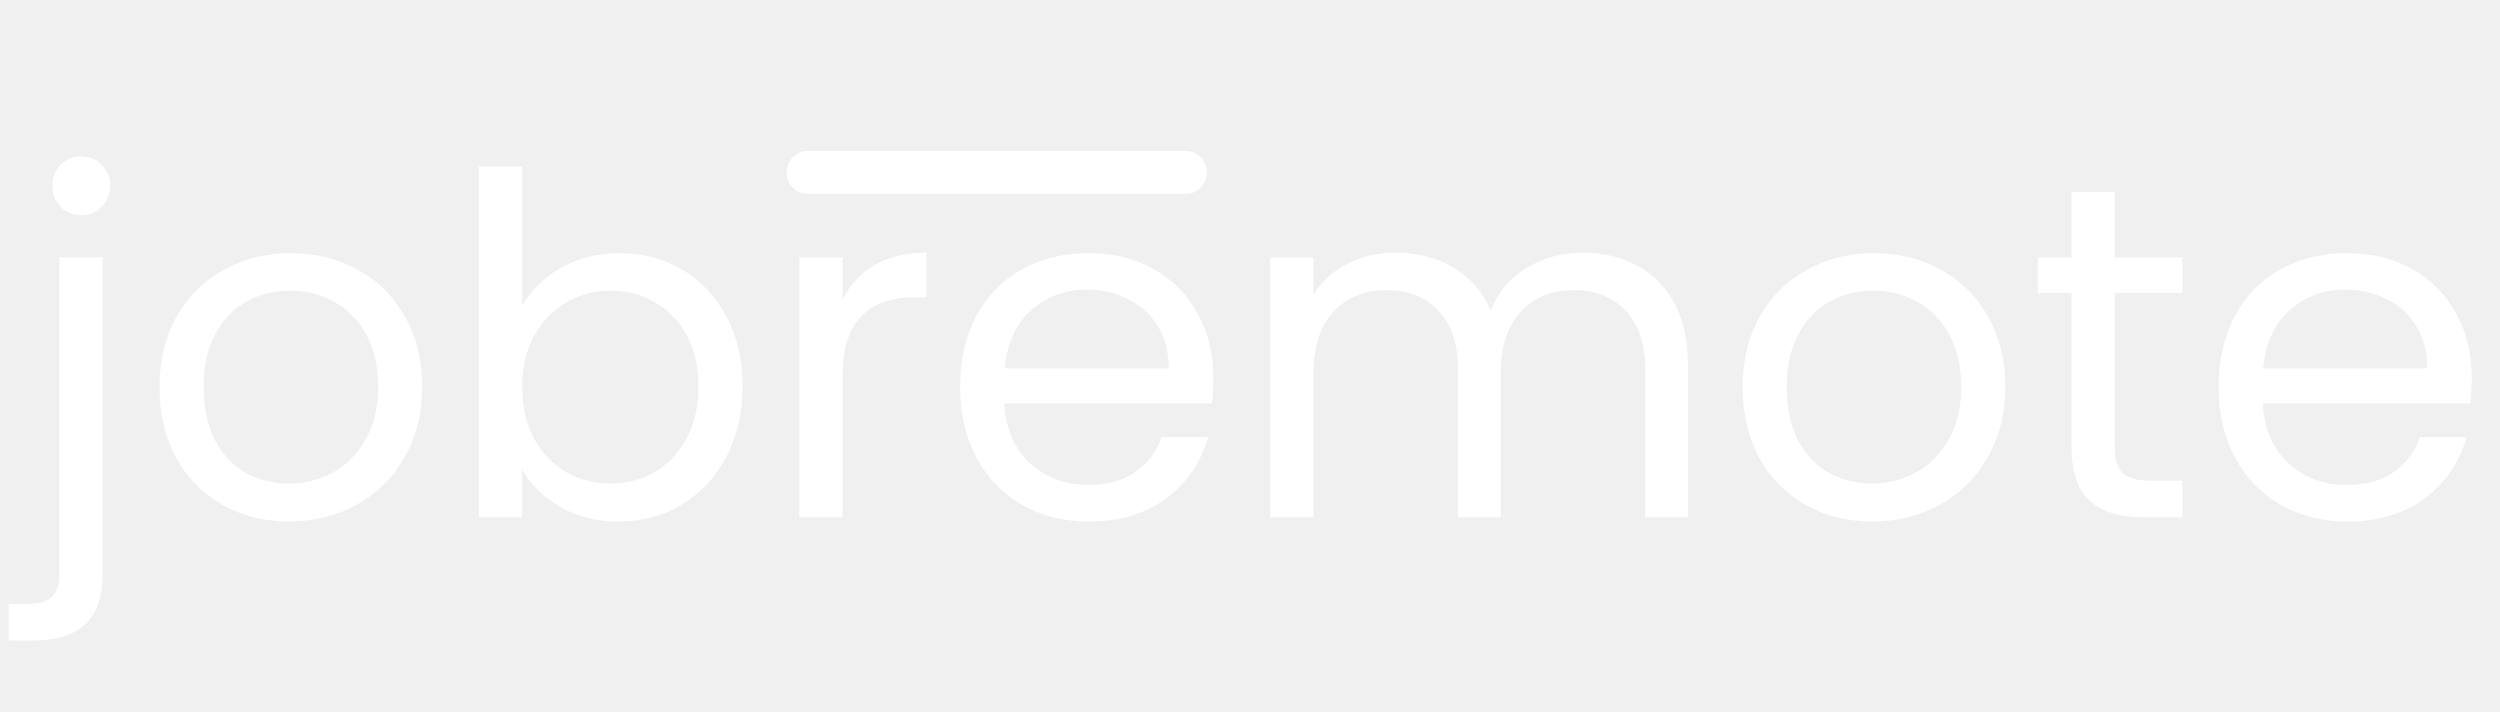
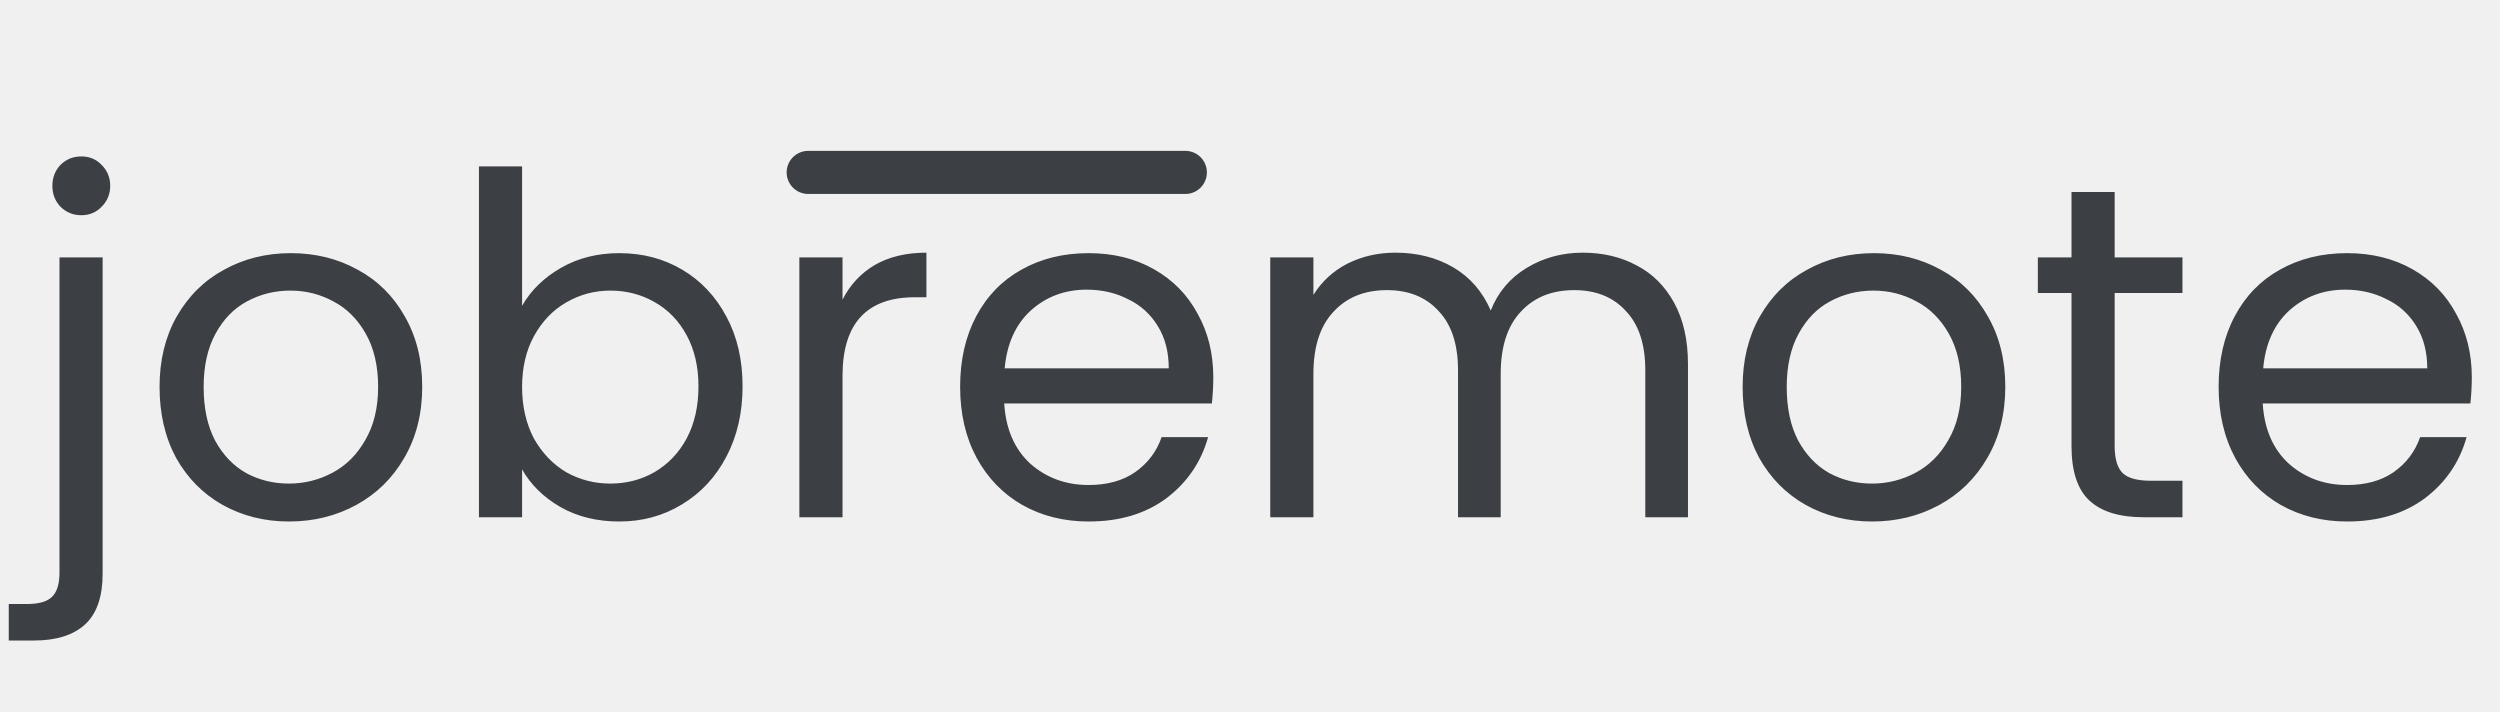
<svg xmlns="http://www.w3.org/2000/svg" width="116" height="33" viewBox="0 0 116 33" fill="none">
-   <path d="M3.772 9.986C3.391 9.986 3.068 9.854 2.804 9.59C2.555 9.326 2.43 9.003 2.43 8.622C2.43 8.241 2.555 7.918 2.804 7.654C3.068 7.39 3.391 7.258 3.772 7.258C4.153 7.258 4.469 7.39 4.718 7.654C4.982 7.918 5.114 8.241 5.114 8.622C5.114 9.003 4.982 9.326 4.718 9.59C4.469 9.854 4.153 9.986 3.772 9.986ZM4.762 26.618C4.762 27.689 4.491 28.473 3.948 28.972C3.405 29.471 2.613 29.72 1.572 29.72H0.406V28.026H1.242C1.799 28.026 2.188 27.916 2.408 27.696C2.643 27.476 2.76 27.102 2.76 26.574V11.944H4.762V26.618ZM13.409 24.198C12.28 24.198 11.253 23.941 10.329 23.428C9.42 22.915 8.701 22.189 8.173 21.25C7.66 20.297 7.403 19.197 7.403 17.95C7.403 16.718 7.667 15.633 8.195 14.694C8.738 13.741 9.471 13.015 10.395 12.516C11.319 12.003 12.353 11.746 13.497 11.746C14.641 11.746 15.675 12.003 16.599 12.516C17.523 13.015 18.249 13.733 18.777 14.672C19.32 15.611 19.591 16.703 19.591 17.95C19.591 19.197 19.312 20.297 18.755 21.25C18.212 22.189 17.472 22.915 16.533 23.428C15.594 23.941 14.553 24.198 13.409 24.198ZM13.409 22.438C14.128 22.438 14.802 22.269 15.433 21.932C16.064 21.595 16.57 21.089 16.951 20.414C17.347 19.739 17.545 18.918 17.545 17.95C17.545 16.982 17.354 16.161 16.973 15.486C16.592 14.811 16.093 14.313 15.477 13.99C14.861 13.653 14.194 13.484 13.475 13.484C12.742 13.484 12.067 13.653 11.451 13.99C10.85 14.313 10.366 14.811 9.999 15.486C9.632 16.161 9.449 16.982 9.449 17.95C9.449 18.933 9.625 19.761 9.977 20.436C10.344 21.111 10.828 21.617 11.429 21.954C12.03 22.277 12.69 22.438 13.409 22.438ZM24.225 14.188C24.636 13.469 25.237 12.883 26.029 12.428C26.821 11.973 27.723 11.746 28.735 11.746C29.821 11.746 30.796 12.003 31.661 12.516C32.527 13.029 33.209 13.755 33.707 14.694C34.206 15.618 34.455 16.696 34.455 17.928C34.455 19.145 34.206 20.231 33.707 21.184C33.209 22.137 32.519 22.878 31.639 23.406C30.774 23.934 29.806 24.198 28.735 24.198C27.694 24.198 26.777 23.971 25.985 23.516C25.208 23.061 24.621 22.482 24.225 21.778V24H22.223V7.72H24.225V14.188ZM32.409 17.928C32.409 17.019 32.226 16.227 31.859 15.552C31.493 14.877 30.994 14.364 30.363 14.012C29.747 13.66 29.065 13.484 28.317 13.484C27.584 13.484 26.902 13.667 26.271 14.034C25.655 14.386 25.157 14.907 24.775 15.596C24.409 16.271 24.225 17.055 24.225 17.95C24.225 18.859 24.409 19.659 24.775 20.348C25.157 21.023 25.655 21.543 26.271 21.91C26.902 22.262 27.584 22.438 28.317 22.438C29.065 22.438 29.747 22.262 30.363 21.91C30.994 21.543 31.493 21.023 31.859 20.348C32.226 19.659 32.409 18.852 32.409 17.928ZM39.093 13.902C39.444 13.213 39.943 12.677 40.589 12.296C41.248 11.915 42.048 11.724 42.986 11.724V13.792H42.459C40.215 13.792 39.093 15.009 39.093 17.444V24H37.09V11.944H39.093V13.902ZM56.297 17.51C56.297 17.891 56.276 18.295 56.231 18.72H46.596C46.669 19.908 47.072 20.839 47.806 21.514C48.553 22.174 49.456 22.504 50.511 22.504C51.377 22.504 52.096 22.306 52.667 21.91C53.254 21.499 53.665 20.957 53.9 20.282H56.056C55.733 21.441 55.087 22.387 54.12 23.12C53.151 23.839 51.949 24.198 50.511 24.198C49.367 24.198 48.341 23.941 47.431 23.428C46.537 22.915 45.833 22.189 45.319 21.25C44.806 20.297 44.55 19.197 44.55 17.95C44.55 16.703 44.799 15.611 45.297 14.672C45.796 13.733 46.493 13.015 47.388 12.516C48.297 12.003 49.338 11.746 50.511 11.746C51.656 11.746 52.667 11.995 53.547 12.494C54.428 12.993 55.102 13.682 55.572 14.562C56.056 15.427 56.297 16.41 56.297 17.51ZM54.23 17.092C54.23 16.329 54.061 15.677 53.724 15.134C53.386 14.577 52.924 14.159 52.337 13.88C51.766 13.587 51.127 13.44 50.423 13.44C49.411 13.44 48.546 13.763 47.828 14.408C47.123 15.053 46.72 15.948 46.617 17.092H54.23ZM73.438 11.724C74.377 11.724 75.213 11.922 75.946 12.318C76.679 12.699 77.259 13.279 77.684 14.056C78.109 14.833 78.322 15.779 78.322 16.894V24H76.342V17.18C76.342 15.977 76.041 15.061 75.44 14.43C74.853 13.785 74.054 13.462 73.042 13.462C72.001 13.462 71.172 13.799 70.556 14.474C69.94 15.134 69.632 16.095 69.632 17.356V24H67.652V17.18C67.652 15.977 67.351 15.061 66.75 14.43C66.163 13.785 65.364 13.462 64.352 13.462C63.311 13.462 62.482 13.799 61.866 14.474C61.25 15.134 60.942 16.095 60.942 17.356V24H58.94V11.944H60.942V13.682C61.338 13.051 61.866 12.567 62.526 12.23C63.201 11.893 63.941 11.724 64.748 11.724C65.76 11.724 66.655 11.951 67.432 12.406C68.209 12.861 68.789 13.528 69.17 14.408C69.507 13.557 70.065 12.897 70.842 12.428C71.619 11.959 72.485 11.724 73.438 11.724ZM86.864 24.198C85.735 24.198 84.708 23.941 83.784 23.428C82.875 22.915 82.156 22.189 81.628 21.25C81.115 20.297 80.858 19.197 80.858 17.95C80.858 16.718 81.122 15.633 81.65 14.694C82.193 13.741 82.926 13.015 83.85 12.516C84.774 12.003 85.808 11.746 86.952 11.746C88.096 11.746 89.13 12.003 90.054 12.516C90.978 13.015 91.704 13.733 92.232 14.672C92.775 15.611 93.046 16.703 93.046 17.95C93.046 19.197 92.767 20.297 92.21 21.25C91.667 22.189 90.927 22.915 89.988 23.428C89.049 23.941 88.008 24.198 86.864 24.198ZM86.864 22.438C87.583 22.438 88.257 22.269 88.888 21.932C89.519 21.595 90.025 21.089 90.406 20.414C90.802 19.739 91 18.918 91 17.95C91 16.982 90.809 16.161 90.428 15.486C90.047 14.811 89.548 14.313 88.932 13.99C88.316 13.653 87.649 13.484 86.93 13.484C86.197 13.484 85.522 13.653 84.906 13.99C84.305 14.313 83.821 14.811 83.454 15.486C83.087 16.161 82.904 16.982 82.904 17.95C82.904 18.933 83.08 19.761 83.432 20.436C83.799 21.111 84.283 21.617 84.884 21.954C85.485 22.277 86.145 22.438 86.864 22.438ZM98.12 13.594V20.7C98.12 21.287 98.245 21.705 98.494 21.954C98.744 22.189 99.176 22.306 99.792 22.306H101.266V24H99.462C98.348 24 97.512 23.743 96.954 23.23C96.397 22.717 96.118 21.873 96.118 20.7V13.594H94.556V11.944H96.118V8.908H98.12V11.944H101.266V13.594H98.12ZM114.692 17.51C114.692 17.891 114.67 18.295 114.626 18.72H104.99C105.063 19.908 105.467 20.839 106.2 21.514C106.948 22.174 107.85 22.504 108.906 22.504C109.771 22.504 110.49 22.306 111.062 21.91C111.649 21.499 112.059 20.957 112.294 20.282H114.45C114.127 21.441 113.482 22.387 112.514 23.12C111.546 23.839 110.343 24.198 108.906 24.198C107.762 24.198 106.735 23.941 105.826 23.428C104.931 22.915 104.227 22.189 103.714 21.25C103.201 20.297 102.944 19.197 102.944 17.95C102.944 16.703 103.193 15.611 103.692 14.672C104.191 13.733 104.887 13.015 105.782 12.516C106.691 12.003 107.733 11.746 108.906 11.746C110.05 11.746 111.062 11.995 111.942 12.494C112.822 12.993 113.497 13.682 113.966 14.562C114.45 15.427 114.692 16.41 114.692 17.51ZM112.624 17.092C112.624 16.329 112.455 15.677 112.118 15.134C111.781 14.577 111.319 14.159 110.732 13.88C110.16 13.587 109.522 13.44 108.818 13.44C107.806 13.44 106.941 13.763 106.222 14.408C105.518 15.053 105.115 15.948 105.012 17.092H112.624Z" fill="white" />
-   <path d="M37.5 8H55" stroke="white" stroke-width="2" stroke-linecap="round" />
+   <path d="M3.772 9.986C3.391 9.986 3.068 9.854 2.804 9.59C2.555 9.326 2.43 9.003 2.43 8.622C2.43 8.241 2.555 7.918 2.804 7.654C3.068 7.39 3.391 7.258 3.772 7.258C4.153 7.258 4.469 7.39 4.718 7.654C4.982 7.918 5.114 8.241 5.114 8.622C5.114 9.003 4.982 9.326 4.718 9.59C4.469 9.854 4.153 9.986 3.772 9.986ZM4.762 26.618C4.762 27.689 4.491 28.473 3.948 28.972C3.405 29.471 2.613 29.72 1.572 29.72H0.406V28.026H1.242C1.799 28.026 2.188 27.916 2.408 27.696C2.643 27.476 2.76 27.102 2.76 26.574V11.944H4.762V26.618ZM13.409 24.198C12.28 24.198 11.253 23.941 10.329 23.428C9.42 22.915 8.701 22.189 8.173 21.25C7.66 20.297 7.403 19.197 7.403 17.95C7.403 16.718 7.667 15.633 8.195 14.694C8.738 13.741 9.471 13.015 10.395 12.516C11.319 12.003 12.353 11.746 13.497 11.746C14.641 11.746 15.675 12.003 16.599 12.516C17.523 13.015 18.249 13.733 18.777 14.672C19.32 15.611 19.591 16.703 19.591 17.95C19.591 19.197 19.312 20.297 18.755 21.25C18.212 22.189 17.472 22.915 16.533 23.428C15.594 23.941 14.553 24.198 13.409 24.198ZM13.409 22.438C14.128 22.438 14.802 22.269 15.433 21.932C16.064 21.595 16.57 21.089 16.951 20.414C17.347 19.739 17.545 18.918 17.545 17.95C17.545 16.982 17.354 16.161 16.973 15.486C16.592 14.811 16.093 14.313 15.477 13.99C14.861 13.653 14.194 13.484 13.475 13.484C12.742 13.484 12.067 13.653 11.451 13.99C10.85 14.313 10.366 14.811 9.999 15.486C9.632 16.161 9.449 16.982 9.449 17.95C9.449 18.933 9.625 19.761 9.977 20.436C10.344 21.111 10.828 21.617 11.429 21.954C12.03 22.277 12.69 22.438 13.409 22.438ZM24.225 14.188C24.636 13.469 25.237 12.883 26.029 12.428C26.821 11.973 27.723 11.746 28.735 11.746C29.821 11.746 30.796 12.003 31.661 12.516C32.527 13.029 33.209 13.755 33.707 14.694C34.206 15.618 34.455 16.696 34.455 17.928C34.455 19.145 34.206 20.231 33.707 21.184C33.209 22.137 32.519 22.878 31.639 23.406C30.774 23.934 29.806 24.198 28.735 24.198C27.694 24.198 26.777 23.971 25.985 23.516C25.208 23.061 24.621 22.482 24.225 21.778V24H22.223V7.72H24.225V14.188ZM32.409 17.928C32.409 17.019 32.226 16.227 31.859 15.552C31.493 14.877 30.994 14.364 30.363 14.012C29.747 13.66 29.065 13.484 28.317 13.484C27.584 13.484 26.902 13.667 26.271 14.034C25.655 14.386 25.157 14.907 24.775 15.596C24.409 16.271 24.225 17.055 24.225 17.95C24.225 18.859 24.409 19.659 24.775 20.348C25.157 21.023 25.655 21.543 26.271 21.91C26.902 22.262 27.584 22.438 28.317 22.438C29.065 22.438 29.747 22.262 30.363 21.91C30.994 21.543 31.493 21.023 31.859 20.348C32.226 19.659 32.409 18.852 32.409 17.928ZM39.093 13.902C39.444 13.213 39.943 12.677 40.589 12.296C41.248 11.915 42.048 11.724 42.986 11.724V13.792H42.459C40.215 13.792 39.093 15.009 39.093 17.444V24H37.09V11.944H39.093V13.902ZM56.297 17.51C56.297 17.891 56.276 18.295 56.231 18.72H46.596C46.669 19.908 47.072 20.839 47.806 21.514C48.553 22.174 49.456 22.504 50.511 22.504C51.377 22.504 52.096 22.306 52.667 21.91C53.254 21.499 53.665 20.957 53.9 20.282H56.056C55.733 21.441 55.087 22.387 54.12 23.12C53.151 23.839 51.949 24.198 50.511 24.198C49.367 24.198 48.341 23.941 47.431 23.428C46.537 22.915 45.833 22.189 45.319 21.25C44.806 20.297 44.55 19.197 44.55 17.95C44.55 16.703 44.799 15.611 45.297 14.672C45.796 13.733 46.493 13.015 47.388 12.516C48.297 12.003 49.338 11.746 50.511 11.746C51.656 11.746 52.667 11.995 53.547 12.494C54.428 12.993 55.102 13.682 55.572 14.562C56.056 15.427 56.297 16.41 56.297 17.51ZM54.23 17.092C54.23 16.329 54.061 15.677 53.724 15.134C53.386 14.577 52.924 14.159 52.337 13.88C51.766 13.587 51.127 13.44 50.423 13.44C49.411 13.44 48.546 13.763 47.828 14.408C47.123 15.053 46.72 15.948 46.617 17.092H54.23ZM73.438 11.724C74.377 11.724 75.213 11.922 75.946 12.318C76.679 12.699 77.259 13.279 77.684 14.056C78.109 14.833 78.322 15.779 78.322 16.894V24H76.342V17.18C76.342 15.977 76.041 15.061 75.44 14.43C74.853 13.785 74.054 13.462 73.042 13.462C72.001 13.462 71.172 13.799 70.556 14.474C69.94 15.134 69.632 16.095 69.632 17.356V24H67.652V17.18C67.652 15.977 67.351 15.061 66.75 14.43C66.163 13.785 65.364 13.462 64.352 13.462C63.311 13.462 62.482 13.799 61.866 14.474C61.25 15.134 60.942 16.095 60.942 17.356V24H58.94V11.944H60.942V13.682C61.338 13.051 61.866 12.567 62.526 12.23C63.201 11.893 63.941 11.724 64.748 11.724C65.76 11.724 66.655 11.951 67.432 12.406C68.209 12.861 68.789 13.528 69.17 14.408C69.507 13.557 70.065 12.897 70.842 12.428C71.619 11.959 72.485 11.724 73.438 11.724ZM86.864 24.198C85.735 24.198 84.708 23.941 83.784 23.428C82.875 22.915 82.156 22.189 81.628 21.25C81.115 20.297 80.858 19.197 80.858 17.95C80.858 16.718 81.122 15.633 81.65 14.694C82.193 13.741 82.926 13.015 83.85 12.516C84.774 12.003 85.808 11.746 86.952 11.746C88.096 11.746 89.13 12.003 90.054 12.516C90.978 13.015 91.704 13.733 92.232 14.672C92.775 15.611 93.046 16.703 93.046 17.95C93.046 19.197 92.767 20.297 92.21 21.25C91.667 22.189 90.927 22.915 89.988 23.428C89.049 23.941 88.008 24.198 86.864 24.198ZM86.864 22.438C87.583 22.438 88.257 22.269 88.888 21.932C89.519 21.595 90.025 21.089 90.406 20.414C90.802 19.739 91 18.918 91 17.95C91 16.982 90.809 16.161 90.428 15.486C90.047 14.811 89.548 14.313 88.932 13.99C88.316 13.653 87.649 13.484 86.93 13.484C86.197 13.484 85.522 13.653 84.906 13.99C84.305 14.313 83.821 14.811 83.454 15.486C83.087 16.161 82.904 16.982 82.904 17.95C82.904 18.933 83.08 19.761 83.432 20.436C83.799 21.111 84.283 21.617 84.884 21.954C85.485 22.277 86.145 22.438 86.864 22.438ZM98.12 13.594V20.7C98.12 21.287 98.245 21.705 98.494 21.954C98.744 22.189 99.176 22.306 99.792 22.306H101.266V24H99.462C98.348 24 97.512 23.743 96.954 23.23C96.397 22.717 96.118 21.873 96.118 20.7V13.594H94.556V11.944H96.118V8.908H98.12V11.944H101.266V13.594H98.12ZM114.692 17.51C114.692 17.891 114.67 18.295 114.626 18.72H104.99C105.063 19.908 105.467 20.839 106.2 21.514C106.948 22.174 107.85 22.504 108.906 22.504C109.771 22.504 110.49 22.306 111.062 21.91C111.649 21.499 112.059 20.957 112.294 20.282H114.45C114.127 21.441 113.482 22.387 112.514 23.12C111.546 23.839 110.343 24.198 108.906 24.198C107.762 24.198 106.735 23.941 105.826 23.428C104.931 22.915 104.227 22.189 103.714 21.25C103.201 20.297 102.944 19.197 102.944 17.95C102.944 16.703 103.193 15.611 103.692 14.672C104.191 13.733 104.887 13.015 105.782 12.516C106.691 12.003 107.733 11.746 108.906 11.746C110.05 11.746 111.062 11.995 111.942 12.494C112.822 12.993 113.497 13.682 113.966 14.562C114.45 15.427 114.692 16.41 114.692 17.51ZM112.624 17.092C112.624 16.329 112.455 15.677 112.118 15.134C111.781 14.577 111.319 14.159 110.732 13.88C110.16 13.587 109.522 13.44 108.818 13.44C107.806 13.44 106.941 13.763 106.222 14.408C105.518 15.053 105.115 15.948 105.012 17.092H112.624Z" fill="#3C4044" />
+   <path d="M37.5 8H55" stroke="#3C4044" stroke-width="2" stroke-linecap="round" />
</svg>
